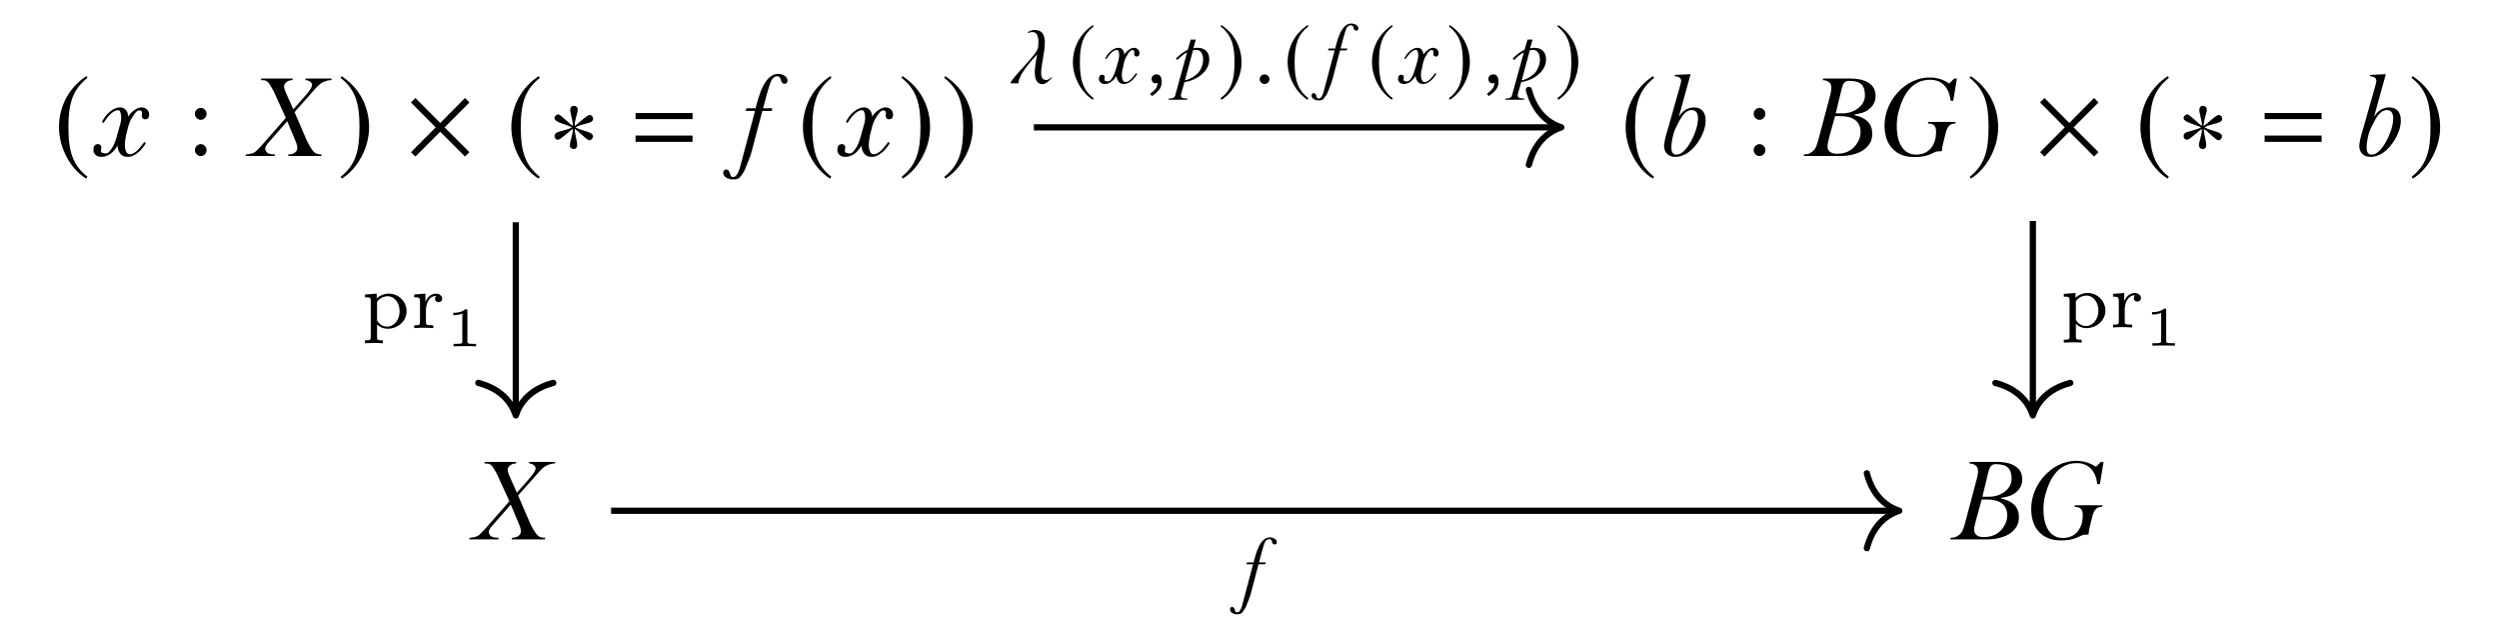
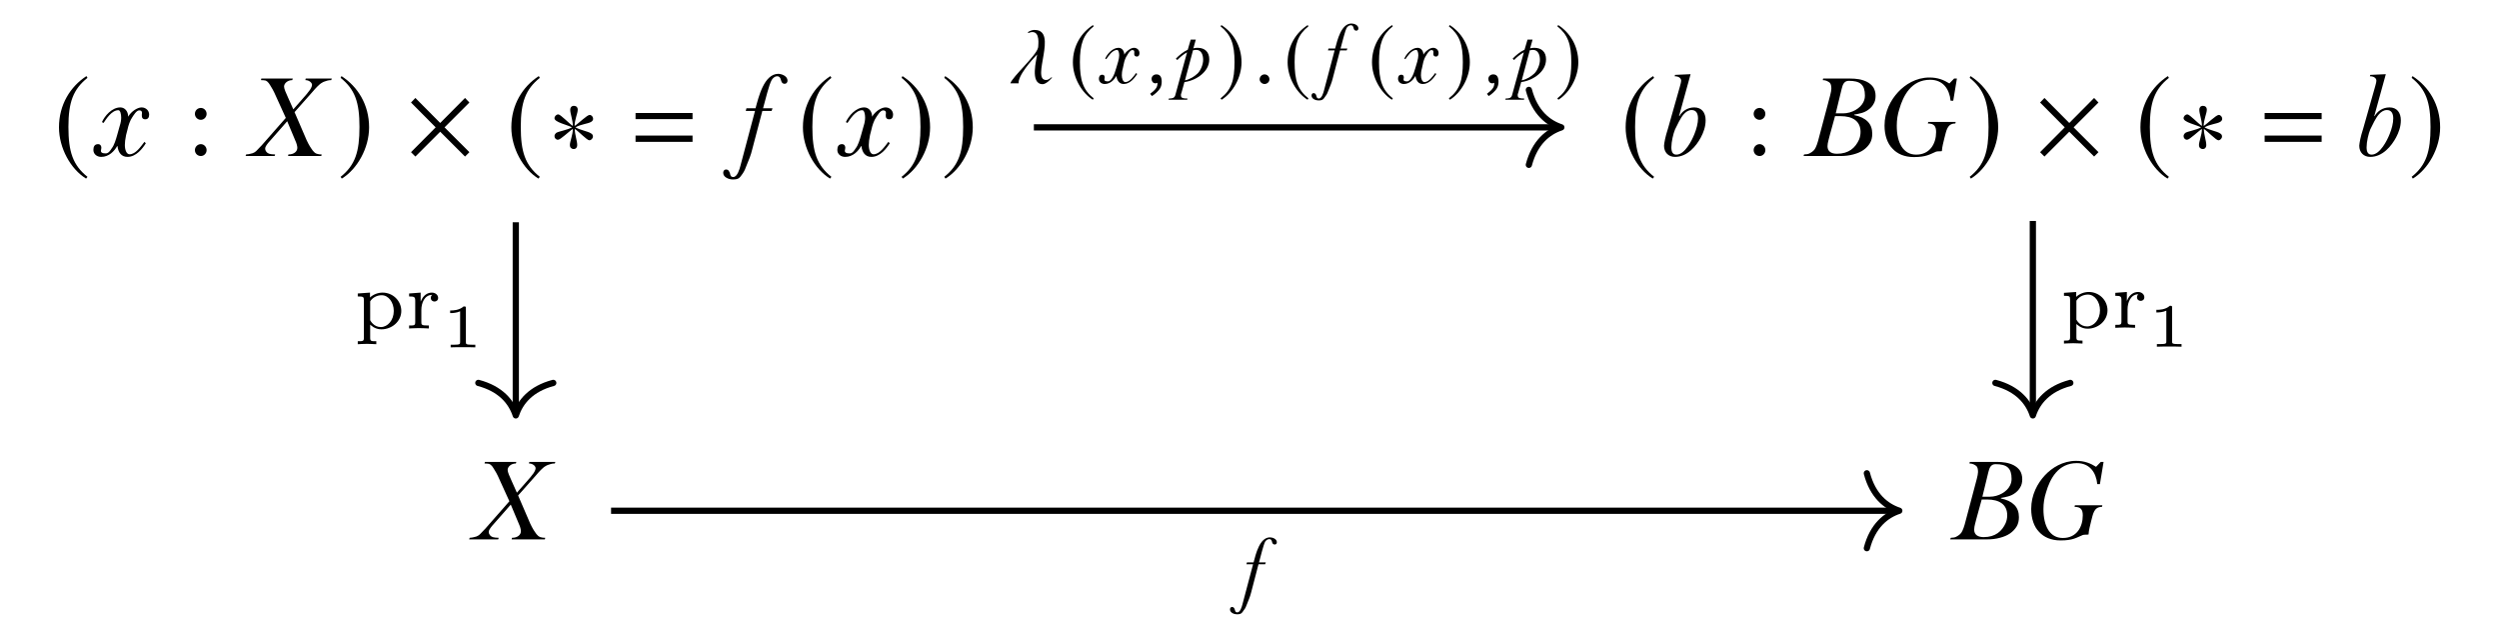
<svg xmlns="http://www.w3.org/2000/svg" xmlns:xlink="http://www.w3.org/1999/xlink" width="223.36pt" height="57.01pt" viewBox="0 0 223.36 57.01" version="1.1">
  <defs>
    <g>
      <symbol overflow="visible" id="glyph0-0">
        <path style="stroke:none;" d="" />
      </symbol>
      <symbol overflow="visible" id="glyph0-1">
        <path style="stroke:none;" d="M 2.938 -7.141 C 1.5 -6.203 0.484 -4.594 0.484 -2.562 C 0.484 -0.703 1.531 1.172 2.906 2.016 L 3.031 1.859 C 1.719 0.812 1.328 -0.391 1.328 -2.594 C 1.328 -4.812 1.75 -5.953 3.031 -6.984 Z M 2.938 -7.141 " />
      </symbol>
      <symbol overflow="visible" id="glyph0-2">
        <path style="stroke:none;" d="M 0.375 -7.141 L 0.297 -6.984 C 1.578 -5.953 1.984 -4.812 1.984 -2.594 C 1.984 -0.391 1.609 0.812 0.297 1.859 L 0.406 2.016 C 1.781 1.172 2.844 -0.703 2.844 -2.562 C 2.844 -4.594 1.828 -6.203 0.375 -7.141 Z M 0.375 -7.141 " />
      </symbol>
      <symbol overflow="visible" id="glyph0-3">
        <path style="stroke:none;" d="M 5.781 -0.344 L 3.562 -2.562 L 5.781 -4.781 L 5.391 -5.188 L 3.172 -2.953 L 0.953 -5.188 L 0.562 -4.781 L 2.766 -2.562 L 0.562 -0.344 L 0.953 0.047 L 3.172 -2.172 L 5.391 0.047 Z M 5.781 -0.344 " />
      </symbol>
      <symbol overflow="visible" id="glyph0-4">
        <path style="stroke:none;" d="M 4.078 -3.328 C 4.078 -3.5 3.938 -3.672 3.766 -3.672 C 3.531 -3.672 2.719 -2.859 2.422 -2.688 C 2.422 -3.25 2.703 -3.812 2.703 -4.141 C 2.703 -4.359 2.562 -4.484 2.359 -4.484 C 2.156 -4.484 2.031 -4.344 2.031 -4.141 C 2.031 -3.766 2.266 -3.234 2.266 -2.688 C 1.953 -2.875 1.172 -3.719 0.969 -3.719 C 0.781 -3.719 0.625 -3.547 0.625 -3.375 C 0.625 -3.016 1.797 -2.781 2.188 -2.562 C 1.781 -2.328 1 -2.203 0.797 -2.078 C 0.703 -2 0.625 -1.906 0.625 -1.781 C 0.625 -1.609 0.75 -1.453 0.938 -1.453 C 1.172 -1.453 1.969 -2.25 2.266 -2.422 C 2.266 -1.875 2 -1.312 2 -0.969 C 2 -0.766 2.141 -0.625 2.344 -0.625 C 2.547 -0.625 2.656 -0.781 2.656 -0.969 C 2.656 -1.375 2.438 -1.891 2.438 -2.422 C 2.734 -2.25 3.531 -1.406 3.734 -1.406 C 3.906 -1.406 4.062 -1.578 4.062 -1.75 C 4.062 -1.891 3.984 -1.969 3.875 -2.031 C 3.625 -2.203 2.938 -2.312 2.5 -2.562 C 2.969 -2.844 3.609 -2.875 3.891 -3.047 C 4 -3.109 4.078 -3.203 4.078 -3.328 Z M 4.078 -3.328 " />
      </symbol>
      <symbol overflow="visible" id="glyph1-0">
        <path style="stroke:none;" d="M 1.172 -8.734 L 1.172 2.344 L 5.625 2.344 L 5.625 -8.734 Z M 2.156 1.797 L 2.156 -8.188 L 4.641 -8.188 L 4.641 1.797 Z M 2.156 1.797 " />
      </symbol>
      <symbol overflow="visible" id="glyph1-1">
        <path style="stroke:none;" d="M 4.578 -3.703 C 4.578 -4.062 4.281 -4.344 3.906 -4.344 C 3.703 -4.344 3.484 -4.25 3.266 -4.109 C 3.062 -3.969 2.844 -3.766 2.703 -3.516 C 2.703 -3.969 2.422 -4.344 2 -4.344 C 1.234 -4.344 0.594 -3.562 0.359 -3.031 L 0.5 -2.953 C 0.734 -3.297 1.219 -4.094 1.828 -4.094 C 2 -4.094 2.078 -3.734 2.078 -3.438 C 2.078 -3.234 2.047 -2.984 1.938 -2.656 L 1.719 -1.875 C 1.609 -1.484 1.453 -0.953 1.234 -0.688 C 1.125 -0.516 0.953 -0.234 0.703 -0.234 C 0.422 -0.234 0.203 -0.297 0.281 -0.562 C 0.344 -0.766 0.297 -1.062 0.016 -1.062 C -0.297 -1.062 -0.406 -0.844 -0.406 -0.547 C -0.406 -0.172 -0.094 0.078 0.297 0.078 C 0.984 0.078 1.469 -0.438 1.719 -0.891 L 1.75 -0.875 C 1.812 -0.344 2.078 0.078 2.641 0.078 C 3.422 0.078 4 -0.688 4.281 -1.141 L 4.156 -1.266 C 3.828 -0.844 3.375 -0.156 2.828 -0.156 C 2.547 -0.156 2.406 -0.562 2.406 -0.984 C 2.406 -1.203 2.438 -1.5 2.516 -1.875 L 2.641 -2.359 C 2.719 -2.734 2.875 -3.188 3.062 -3.453 C 3.188 -3.641 3.438 -4.078 3.688 -4.078 C 3.969 -4.078 3.953 -3.875 3.922 -3.672 C 3.906 -3.406 4.016 -3.281 4.234 -3.281 C 4.484 -3.281 4.578 -3.469 4.578 -3.703 Z M 4.578 -3.703 " />
      </symbol>
      <symbol overflow="visible" id="glyph1-2">
        <path style="stroke:none;" d="M 5.109 -1.422 L 4.031 -3.922 L 5.625 -5.719 C 5.797 -5.922 5.922 -6.062 6.062 -6.203 C 6.203 -6.344 6.359 -6.484 6.484 -6.547 C 6.609 -6.641 6.828 -6.688 6.953 -6.734 C 7.062 -6.766 7.172 -6.781 7.312 -6.781 L 7.359 -6.922 L 5.031 -6.922 L 5 -6.781 C 5.344 -6.781 5.594 -6.547 5.594 -6.359 C 5.594 -6.25 5.531 -6.094 5.406 -5.906 C 5.281 -5.719 5 -5.391 4.719 -5.078 L 3.922 -4.172 L 3.453 -5.219 C 3.266 -5.625 3.094 -6.016 3.094 -6.203 C 3.094 -6.5 3.422 -6.781 3.828 -6.781 L 3.875 -6.922 L 1.062 -6.922 L 1.031 -6.781 C 1.172 -6.781 1.312 -6.766 1.422 -6.75 C 1.688 -6.656 1.797 -6.406 1.953 -6.156 C 2.031 -6.031 2.125 -5.875 2.219 -5.672 L 3.25 -3.406 L 1.094 -0.953 C 0.938 -0.781 0.812 -0.672 0.719 -0.562 C 0.562 -0.375 0.375 -0.25 0.094 -0.203 C 0 -0.172 -0.125 -0.156 -0.297 -0.141 L -0.344 0 L 2.25 0 L 2.297 -0.141 C 2.047 -0.141 1.891 -0.172 1.766 -0.203 C 1.562 -0.266 1.406 -0.453 1.406 -0.672 C 1.406 -0.812 1.516 -0.969 1.688 -1.188 C 1.891 -1.422 2.25 -1.828 2.609 -2.234 L 3.375 -3.109 L 4.109 -1.359 C 4.172 -1.234 4.203 -1.125 4.234 -1.016 C 4.266 -0.891 4.281 -0.812 4.281 -0.734 C 4.281 -0.422 4 -0.141 3.484 -0.141 L 3.453 0 L 6.422 0 L 6.453 -0.141 C 6.297 -0.141 6.156 -0.156 6.016 -0.203 C 5.734 -0.297 5.578 -0.609 5.406 -0.859 C 5.312 -1 5.219 -1.203 5.109 -1.422 Z M 5.109 -1.422 " />
      </symbol>
      <symbol overflow="visible" id="glyph1-3">
        <path style="stroke:none;" d="M -0.516 1.875 C -0.734 1.875 -0.781 1.75 -0.812 1.562 C -0.875 1.391 -0.938 1.203 -1.172 1.203 C -1.328 1.203 -1.422 1.344 -1.422 1.5 C -1.422 1.906 -0.906 2.094 -0.562 2.094 C 0 2.094 0.047 1.938 0.312 1.578 C 0.469 1.359 0.578 1.094 0.703 0.75 C 0.844 0.406 1.047 -0.047 1.172 -0.594 L 2.078 -4.031 L 2.906 -4.031 L 2.984 -4.266 L 2.141 -4.266 C 2.359 -5.047 2.672 -6.375 2.906 -6.781 C 2.984 -6.922 3.156 -7.125 3.406 -7.125 C 3.609 -7.125 3.688 -6.984 3.734 -6.812 C 3.781 -6.625 3.844 -6.453 4.078 -6.453 C 4.234 -6.453 4.328 -6.594 4.328 -6.734 C 4.328 -7.141 3.812 -7.344 3.484 -7.344 C 2.234 -7.312 1.75 -5.312 1.469 -4.266 L 0.656 -4.266 L 0.594 -4.031 L 1.422 -4.031 L 0.109 0.906 C 0.047 1.141 -0.156 1.875 -0.516 1.875 Z M -0.516 1.875 " />
      </symbol>
      <symbol overflow="visible" id="glyph1-4">
        <path style="stroke:none;" d="M 1.281 0.078 C 2.391 0.078 3.188 -0.906 3.594 -1.672 C 3.812 -2.078 4.016 -2.609 4.016 -3.188 C 4.016 -3.875 3.672 -4.344 3 -4.344 C 2.375 -4.344 1.906 -3.984 1.672 -3.562 L 1.641 -3.578 L 2.672 -7.312 L 1.281 -7.25 L 1.25 -7.125 C 1.656 -7.125 1.828 -6.922 1.828 -6.734 C 1.828 -6.594 1.75 -6.344 1.719 -6.219 L 0.641 -2.422 C 0.531 -2.062 0.438 -1.766 0.391 -1.516 C 0.344 -1.25 0.297 -1.047 0.297 -0.922 C 0.297 -0.328 0.688 0.078 1.281 0.078 Z M 2.766 -4.109 C 3.594 -4.109 3.375 -2.844 3.016 -1.969 C 2.797 -1.406 2.156 -0.125 1.406 -0.125 C 1.094 -0.125 0.953 -0.344 0.953 -0.781 C 0.953 -1.281 1.125 -2 1.281 -2.375 C 1.469 -2.766 1.781 -3.422 2.047 -3.719 C 2.219 -3.922 2.469 -4.109 2.766 -4.109 Z M 2.766 -4.109 " />
      </symbol>
      <symbol overflow="visible" id="glyph1-5">
        <path style="stroke:none;" d="M 2.078 -1.859 L 2.547 -3.562 L 3.047 -3.562 C 4.094 -3.562 4.828 -3.141 4.828 -2.156 C 4.828 -1.906 4.781 -1.672 4.688 -1.453 C 4.359 -0.734 3.781 -0.203 2.719 -0.203 C 2.219 -0.203 1.875 -0.406 1.875 -0.875 C 1.875 -1.203 2.031 -1.609 2.078 -1.859 Z M -0.219 -0.141 L -0.266 0 L 3.031 0 C 3.453 0 3.828 -0.047 4.172 -0.141 C 4.531 -0.234 4.828 -0.359 5.078 -0.531 C 5.328 -0.703 5.531 -0.922 5.672 -1.156 C 5.812 -1.391 5.875 -1.672 5.875 -1.984 C 5.875 -2.422 5.75 -2.797 5.469 -3.078 C 5.188 -3.359 4.797 -3.547 4.266 -3.656 L 4.266 -3.703 C 4.469 -3.734 4.688 -3.781 4.922 -3.844 C 5.141 -3.906 5.344 -4 5.531 -4.141 C 5.719 -4.281 5.875 -4.438 5.984 -4.641 C 6.109 -4.828 6.172 -5.078 6.172 -5.375 C 6.172 -5.688 6.094 -5.938 5.969 -6.141 C 5.828 -6.344 5.641 -6.5 5.406 -6.625 C 5.188 -6.734 4.953 -6.812 4.688 -6.859 C 4.422 -6.906 4.156 -6.922 3.891 -6.922 L 1.484 -6.922 L 1.453 -6.781 C 1.75 -6.781 1.938 -6.656 2.078 -6.547 C 2.188 -6.438 2.219 -6.234 2.219 -6.016 C 2.219 -5.875 2.172 -5.656 2.109 -5.406 L 1.031 -1.344 C 0.969 -1.109 0.891 -0.922 0.828 -0.781 C 0.719 -0.516 0.531 -0.375 0.266 -0.234 C 0.156 -0.172 -0.047 -0.141 -0.219 -0.141 Z M 2.609 -3.812 L 3.141 -6 C 3.234 -6.406 3.375 -6.719 3.781 -6.719 C 4.797 -6.719 5.219 -6.375 5.219 -5.406 C 5.219 -5.188 5.172 -5 5.078 -4.812 C 4.812 -4.266 4.062 -3.812 3.266 -3.812 Z M 2.609 -3.812 " />
      </symbol>
      <symbol overflow="visible" id="glyph1-6">
        <path style="stroke:none;" d="M 3.484 -0.125 C 2.328 -0.125 1.75 -1.172 1.75 -2.703 C 1.75 -3.234 1.828 -3.734 1.984 -4.203 C 2.328 -5.391 3.047 -6.812 4.734 -6.812 C 5.875 -6.812 6.453 -6 6.562 -4.938 L 6.797 -4.938 L 7.125 -6.922 L 6.875 -6.922 L 6.453 -6.484 C 5.953 -6.797 5.422 -7.016 4.672 -7.016 C 3.469 -7.016 2.5 -6.391 1.875 -5.719 C 1.219 -5.016 0.656 -3.984 0.656 -2.719 C 0.656 -1.844 0.922 -1.109 1.359 -0.672 C 1.781 -0.203 2.422 0.094 3.281 0.094 C 4.391 0.094 4.703 -0.156 5.266 -0.391 C 5.406 -0.438 5.641 -0.406 5.781 -0.438 C 5.797 -0.797 5.938 -1.312 6.016 -1.641 C 6.188 -2.266 6.25 -2.906 6.984 -2.906 L 7.016 -3.047 L 4.562 -3.047 L 4.531 -2.906 C 5.094 -2.906 5.266 -2.656 5.266 -2.141 C 5.266 -1.109 4.719 -0.125 3.484 -0.125 Z M 3.484 -0.125 " />
      </symbol>
      <symbol overflow="visible" id="glyph2-0">
        <path style="stroke:none;" d="" />
      </symbol>
      <symbol overflow="visible" id="glyph2-1">
        <path style="stroke:none;" d="M 1.906 -3.766 C 1.906 -4.062 1.672 -4.297 1.391 -4.297 C 1.094 -4.297 0.859 -4.062 0.859 -3.766 C 0.859 -3.484 1.094 -3.234 1.391 -3.234 C 1.672 -3.234 1.906 -3.484 1.906 -3.766 Z M 1.906 -0.531 C 1.906 -0.812 1.672 -1.062 1.391 -1.062 C 1.094 -1.062 0.859 -0.812 0.859 -0.531 C 0.859 -0.234 1.094 0 1.391 0 C 1.672 0 1.906 -0.234 1.906 -0.531 Z M 1.906 -0.531 " />
      </symbol>
      <symbol overflow="visible" id="glyph3-0">
        <path style="stroke:none;" d="" />
      </symbol>
      <symbol overflow="visible" id="glyph3-1">
        <path style="stroke:none;" d="M 5.5 -3.297 L 5.5 -3.844 L 0.406 -3.844 L 0.406 -3.297 Z M 5.5 -1.266 L 5.5 -1.828 L 0.406 -1.828 L 0.406 -1.266 Z M 5.5 -1.266 " />
      </symbol>
      <symbol overflow="visible" id="glyph4-0">
        <path style="stroke:none;" d="" />
      </symbol>
      <symbol overflow="visible" id="glyph4-1">
-         <path style="stroke:none;" d="M 1.938 1.094 C 1.484 1.094 1.422 1.094 1.422 0.797 L 1.422 -0.328 C 1.453 -0.297 1.781 0.062 2.359 0.062 C 3.281 0.062 4.062 -0.625 4.062 -1.5 C 4.062 -2.359 3.359 -3.078 2.469 -3.078 C 2.078 -3.078 1.672 -2.922 1.391 -2.641 L 1.391 -3.078 L 0.344 -3 L 0.344 -2.75 C 0.828 -2.75 0.859 -2.703 0.859 -2.422 L 0.859 0.797 C 0.859 1.094 0.797 1.094 0.344 1.094 L 0.344 1.359 C 0.359 1.359 0.844 1.328 1.141 1.328 C 1.391 1.328 1.875 1.344 1.938 1.359 Z M 1.422 -2.328 C 1.625 -2.672 2.031 -2.844 2.391 -2.844 C 2.984 -2.844 3.438 -2.234 3.438 -1.5 C 3.438 -0.703 2.906 -0.125 2.328 -0.125 C 1.703 -0.125 1.438 -0.656 1.422 -0.703 Z M 1.422 -2.328 " />
+         <path style="stroke:none;" d="M 2.016 1.141 C 1.547 1.141 1.469 1.141 1.469 0.828 L 1.469 -0.344 C 1.516 -0.312 1.859 0.078 2.469 0.078 C 3.422 0.078 4.25 -0.641 4.25 -1.562 C 4.25 -2.469 3.5 -3.203 2.578 -3.203 C 2.172 -3.203 1.75 -3.047 1.453 -2.766 L 1.453 -3.203 L 0.359 -3.125 L 0.359 -2.859 C 0.859 -2.859 0.906 -2.828 0.906 -2.516 L 0.906 0.828 C 0.906 1.141 0.828 1.141 0.359 1.141 L 0.359 1.406 C 0.375 1.406 0.875 1.375 1.188 1.375 C 1.453 1.375 1.953 1.406 2.016 1.406 Z M 1.469 -2.422 C 1.688 -2.781 2.109 -2.969 2.5 -2.969 C 3.109 -2.969 3.578 -2.328 3.578 -1.562 C 3.578 -0.734 3.031 -0.125 2.422 -0.125 C 1.781 -0.125 1.5 -0.688 1.469 -0.734 Z M 1.469 -2.422 " />
      </symbol>
      <symbol overflow="visible" id="glyph4-2">
-         <path style="stroke:none;" d="M 1.391 -1.594 C 1.391 -2.172 1.656 -2.875 2.328 -2.875 C 2.266 -2.828 2.203 -2.734 2.203 -2.625 C 2.203 -2.391 2.391 -2.312 2.516 -2.312 C 2.688 -2.312 2.844 -2.422 2.844 -2.625 C 2.844 -2.859 2.609 -3.078 2.281 -3.078 C 1.938 -3.078 1.547 -2.859 1.344 -2.328 L 1.344 -3.078 L 0.344 -3 L 0.344 -2.75 C 0.812 -2.75 0.859 -2.703 0.859 -2.359 L 0.859 -0.547 C 0.859 -0.25 0.797 -0.25 0.344 -0.25 L 0.344 0 C 0.375 0 0.844 -0.031 1.141 -0.031 C 1.438 -0.031 1.734 -0.016 2.047 0 L 2.047 -0.25 L 1.906 -0.25 C 1.391 -0.25 1.391 -0.328 1.391 -0.562 Z M 1.391 -1.594 " />
+         <path style="stroke:none;" d="M 1.453 -1.656 C 1.453 -2.266 1.734 -3 2.422 -3 C 2.359 -2.953 2.297 -2.859 2.297 -2.734 C 2.297 -2.5 2.484 -2.406 2.625 -2.406 C 2.797 -2.406 2.953 -2.516 2.953 -2.734 C 2.953 -2.984 2.719 -3.203 2.391 -3.203 C 2.016 -3.203 1.625 -2.984 1.406 -2.422 L 1.391 -2.422 L 1.391 -3.203 L 0.359 -3.125 L 0.359 -2.859 C 0.844 -2.859 0.906 -2.812 0.906 -2.453 L 0.906 -0.578 C 0.906 -0.266 0.828 -0.266 0.359 -0.266 L 0.359 0 C 0.391 0 0.891 -0.031 1.188 -0.031 C 1.5 -0.031 1.812 -0.016 2.125 0 L 2.125 -0.266 L 1.984 -0.266 C 1.453 -0.266 1.453 -0.344 1.453 -0.594 Z M 1.453 -1.656 " />
      </symbol>
      <symbol overflow="visible" id="glyph5-0">
        <path style="stroke:none;" d="" />
      </symbol>
      <symbol overflow="visible" id="glyph5-1">
-         <path style="stroke:none;" d="M 1.984 -3.172 C 1.984 -3.312 1.969 -3.312 1.797 -3.312 C 1.453 -3 0.891 -3 0.797 -3 L 0.719 -3 L 0.719 -2.781 L 0.797 -2.781 C 0.906 -2.781 1.234 -2.797 1.531 -2.922 L 1.531 -0.422 C 1.531 -0.281 1.531 -0.219 1 -0.219 L 0.75 -0.219 L 0.75 0 C 1.016 -0.016 1.469 -0.016 1.75 -0.016 C 2.047 -0.016 2.484 -0.016 2.766 0 L 2.766 -0.219 L 2.516 -0.219 C 1.984 -0.219 1.984 -0.281 1.984 -0.422 Z M 1.984 -3.172 " />
+         <path style="stroke:none;" d="M 2.188 -3.484 C 2.188 -3.656 2.172 -3.656 1.984 -3.656 C 1.594 -3.297 0.984 -3.297 0.875 -3.297 L 0.781 -3.297 L 0.781 -3.062 L 0.875 -3.062 C 1 -3.062 1.359 -3.078 1.672 -3.219 L 1.672 -0.469 C 1.672 -0.297 1.672 -0.234 1.094 -0.234 L 0.828 -0.234 L 0.828 0 C 1.125 -0.016 1.609 -0.016 1.938 -0.016 C 2.25 -0.016 2.734 -0.016 3.031 0 L 3.031 -0.234 L 2.766 -0.234 C 2.188 -0.234 2.188 -0.297 2.188 -0.469 Z M 2.188 -3.484 " />
      </symbol>
      <symbol overflow="visible" id="glyph6-0">
        <path style="stroke:none;" d="" />
      </symbol>
      <symbol overflow="visible" id="glyph6-1">
        <path style="stroke:none;" d="M 3.828 -0.531 L 3.828 -0.547 C 3.719 -0.547 3.594 -0.297 3.297 -0.297 C 1.922 -0.297 4.422 -4.766 2.281 -4.766 L 2.203 -4.766 C 2.078 -4.766 1.766 -4.656 1.672 -4.562 C 1.656 -4.562 1.719 -4.484 1.734 -4.484 C 1.766 -4.516 1.922 -4.578 2.078 -4.578 C 2.781 -4.578 2.594 -3.422 2.594 -3.234 C 2.594 -3.219 2.594 -3.203 2.578 -3.172 C 2.438 -2.484 0.297 -0.594 0.109 0 L 0.844 0 C 0.844 -0.078 0.844 -0.141 0.859 -0.219 C 1.078 -1.156 2.5 -2.562 2.5 -2.578 C 2.469 -2.188 1.812 0.078 3 0.078 C 3.312 0.078 3.812 -0.438 3.828 -0.531 Z M 3.828 -0.531 " />
      </symbol>
      <symbol overflow="visible" id="glyph7-0">
        <path style="stroke:none;" d="" />
      </symbol>
      <symbol overflow="visible" id="glyph7-1">
        <path style="stroke:none;" d="M 2.141 -5.203 C 1.094 -4.531 0.344 -3.344 0.344 -1.875 C 0.344 -0.516 1.125 0.844 2.125 1.469 L 2.203 1.344 C 1.25 0.594 0.969 -0.281 0.969 -1.891 C 0.969 -3.5 1.266 -4.344 2.203 -5.094 Z M 2.141 -5.203 " />
      </symbol>
      <symbol overflow="visible" id="glyph7-2">
        <path style="stroke:none;" d="M 0.281 -5.203 L 0.203 -5.094 C 1.141 -4.344 1.453 -3.5 1.453 -1.891 C 1.453 -0.281 1.172 0.594 0.203 1.344 L 0.297 1.469 C 1.297 0.844 2.078 -0.516 2.078 -1.875 C 2.078 -3.344 1.328 -4.531 0.281 -5.203 Z M 0.281 -5.203 " />
      </symbol>
      <symbol overflow="visible" id="glyph8-0">
        <path style="stroke:none;" d="M 0.844 -6.359 L 0.844 1.703 L 4.109 1.703 L 4.109 -6.359 Z M 1.578 1.312 L 1.578 -5.969 L 3.375 -5.969 L 3.375 1.312 Z M 1.578 1.312 " />
      </symbol>
      <symbol overflow="visible" id="glyph8-1">
        <path style="stroke:none;" d="M 3.328 -2.703 C 3.328 -2.969 3.109 -3.172 2.844 -3.172 C 2.703 -3.172 2.531 -3.109 2.391 -3 C 2.234 -2.891 2.078 -2.75 1.969 -2.562 C 1.969 -2.891 1.766 -3.172 1.453 -3.172 C 0.906 -3.172 0.422 -2.594 0.266 -2.203 L 0.359 -2.156 C 0.531 -2.391 0.891 -2.984 1.328 -2.984 C 1.453 -2.984 1.516 -2.719 1.516 -2.5 C 1.516 -2.359 1.484 -2.172 1.422 -1.938 L 1.25 -1.359 C 1.172 -1.078 1.047 -0.703 0.906 -0.5 C 0.828 -0.375 0.688 -0.172 0.516 -0.172 C 0.312 -0.172 0.156 -0.203 0.203 -0.406 C 0.25 -0.562 0.219 -0.766 0 -0.766 C -0.203 -0.766 -0.297 -0.625 -0.297 -0.406 C -0.297 -0.125 -0.062 0.062 0.219 0.062 C 0.719 0.062 1.062 -0.312 1.25 -0.641 L 1.266 -0.641 C 1.328 -0.25 1.516 0.062 1.922 0.062 C 2.5 0.062 2.906 -0.5 3.125 -0.828 L 3.031 -0.922 C 2.797 -0.609 2.453 -0.109 2.062 -0.109 C 1.859 -0.109 1.75 -0.422 1.75 -0.719 C 1.75 -0.875 1.766 -1.094 1.844 -1.359 L 1.922 -1.719 C 1.969 -2 2.094 -2.328 2.234 -2.516 C 2.312 -2.656 2.5 -2.969 2.688 -2.969 C 2.891 -2.969 2.875 -2.828 2.859 -2.672 C 2.844 -2.484 2.922 -2.391 3.094 -2.391 C 3.266 -2.391 3.328 -2.531 3.328 -2.703 Z M 3.328 -2.703 " />
      </symbol>
      <symbol overflow="visible" id="glyph8-2">
        <path style="stroke:none;" d="M 1.094 -2.766 L 0.031 1.094 C -0.047 1.312 -0.219 1.359 -0.531 1.359 L -0.562 1.469 L 1.109 1.469 L 1.125 1.359 C 0.812 1.359 0.547 1.344 0.547 1.094 C 0.547 1.062 0.547 1.031 0.547 0.984 C 0.562 0.953 0.578 0.906 0.594 0.844 L 0.859 -0.109 C 1.469 -0.188 2.031 -0.469 2.406 -0.797 C 2.75 -1.094 3.078 -1.531 3.078 -2.141 C 3.078 -2.797 2.688 -3.172 2.031 -3.172 C 1.891 -3.172 1.781 -3.156 1.656 -3.125 L 1.875 -3.906 L 1.422 -3.906 L 1.156 -3 C 0.953 -2.906 0.75 -2.781 0.578 -2.641 C 0.391 -2.5 0.25 -2.359 0.094 -2.203 L 0.219 -2.078 C 0.453 -2.328 0.797 -2.609 1.094 -2.766 Z M 2.531 -2.094 C 2.531 -1.656 2.297 -1.141 2.047 -0.891 C 1.766 -0.625 1.344 -0.344 0.906 -0.266 L 1.625 -2.953 C 1.656 -2.953 1.719 -2.969 1.766 -2.969 C 1.812 -2.984 1.875 -2.984 1.922 -2.984 C 2.375 -2.984 2.531 -2.531 2.531 -2.094 Z M 2.531 -2.094 " />
      </symbol>
      <symbol overflow="visible" id="glyph8-3">
        <path style="stroke:none;" d="M -0.375 1.359 C -0.531 1.359 -0.562 1.266 -0.594 1.141 C -0.625 1.016 -0.688 0.875 -0.844 0.875 C -0.969 0.875 -1.031 0.984 -1.031 1.094 C -1.031 1.391 -0.656 1.531 -0.422 1.531 C 0 1.531 0.031 1.406 0.219 1.141 C 0.344 1 0.422 0.797 0.516 0.547 C 0.609 0.297 0.766 -0.031 0.859 -0.422 L 1.516 -2.938 L 2.109 -2.938 L 2.172 -3.109 L 1.562 -3.109 C 1.719 -3.672 1.953 -4.656 2.109 -4.953 C 2.172 -5.047 2.297 -5.188 2.484 -5.188 C 2.625 -5.188 2.688 -5.094 2.719 -4.969 C 2.75 -4.828 2.797 -4.703 2.969 -4.703 C 3.094 -4.703 3.156 -4.797 3.156 -4.906 C 3.156 -5.203 2.781 -5.344 2.531 -5.344 C 1.625 -5.328 1.281 -3.875 1.078 -3.109 L 0.484 -3.109 L 0.438 -2.938 L 1.031 -2.938 L 0.078 0.656 C 0.031 0.828 -0.109 1.359 -0.375 1.359 Z M -0.375 1.359 " />
      </symbol>
      <symbol overflow="visible" id="glyph9-0">
        <path style="stroke:none;" d="M 0.844 -6.359 L 0.844 1.703 L 4.109 1.703 L 4.109 -6.359 Z M 1.578 1.312 L 1.578 -5.969 L 3.375 -5.969 L 3.375 1.312 Z M 1.578 1.312 " />
      </symbol>
      <symbol overflow="visible" id="glyph9-1">
        <path style="stroke:none;" d="M 0.438 -0.391 C 0.438 -0.188 0.562 0 0.781 0 C 0.844 0 0.922 -0.016 0.969 -0.047 C 0.969 0.141 0.938 0.312 0.828 0.453 C 0.719 0.609 0.547 0.766 0.312 0.938 L 0.469 1.141 C 0.641 1.031 0.781 0.922 0.891 0.812 C 1.141 0.578 1.344 0.328 1.344 -0.141 C 1.344 -0.578 1.188 -0.797 0.875 -0.797 C 0.625 -0.797 0.438 -0.625 0.438 -0.391 Z M 0.438 -0.391 " />
      </symbol>
      <symbol overflow="visible" id="glyph9-2">
        <path style="stroke:none;" d="M 1.016 0.062 C 1.25 0.062 1.453 -0.125 1.453 -0.359 C 1.453 -0.609 1.25 -0.797 1.016 -0.797 C 0.781 -0.797 0.578 -0.594 0.578 -0.359 C 0.578 -0.141 0.781 0.062 1.016 0.062 Z M 1.016 0.062 " />
      </symbol>
    </g>
  </defs>
  <g id="surface1">
    <g style="fill:rgb(0%,0%,0%);fill-opacity:1;">
      <use xlink:href="#glyph0-1" x="4.788" y="13.94" />
    </g>
    <g style="fill:rgb(0%,0%,0%);fill-opacity:1;">
      <use xlink:href="#glyph1-1" x="8.753" y="13.94" />
    </g>
    <g style="fill:rgb(0%,0%,0%);fill-opacity:1;">
      <use xlink:href="#glyph2-1" x="16.561" y="13.94" />
    </g>
    <g style="fill:rgb(0%,0%,0%);fill-opacity:1;">
      <use xlink:href="#glyph1-2" x="22.295" y="13.94" />
    </g>
    <g style="fill:rgb(0%,0%,0%);fill-opacity:1;">
      <use xlink:href="#glyph0-2" x="30.146" y="13.94" />
    </g>
    <g style="fill:rgb(0%,0%,0%);fill-opacity:1;">
      <use xlink:href="#glyph0-3" x="36.173" y="13.94" />
    </g>
    <g style="fill:rgb(0%,0%,0%);fill-opacity:1;">
      <use xlink:href="#glyph0-1" x="45.219" y="13.94" />
    </g>
    <g style="fill:rgb(0%,0%,0%);fill-opacity:1;">
      <use xlink:href="#glyph0-4" x="48.935" y="13.94" />
    </g>
    <g style="fill:rgb(0%,0%,0%);fill-opacity:1;">
      <use xlink:href="#glyph3-1" x="56.399" y="13.94" />
    </g>
    <g style="fill:rgb(0%,0%,0%);fill-opacity:1;">
      <use xlink:href="#glyph1-3" x="66.061" y="13.94" />
    </g>
    <g style="fill:rgb(0%,0%,0%);fill-opacity:1;">
      <use xlink:href="#glyph0-1" x="71.281" y="13.94" />
    </g>
    <g style="fill:rgb(0%,0%,0%);fill-opacity:1;">
      <use xlink:href="#glyph1-1" x="75.246" y="13.94" />
    </g>
    <g style="fill:rgb(0%,0%,0%);fill-opacity:1;">
      <use xlink:href="#glyph0-2" x="80.287" y="13.94" />
    </g>
    <g style="fill:rgb(0%,0%,0%);fill-opacity:1;">
      <use xlink:href="#glyph0-2" x="84.103" y="13.94" />
    </g>
    <g style="fill:rgb(0%,0%,0%);fill-opacity:1;">
      <use xlink:href="#glyph0-1" x="144.816" y="13.94" />
    </g>
    <g style="fill:rgb(0%,0%,0%);fill-opacity:1;">
      <use xlink:href="#glyph1-4" x="148.433" y="13.94" />
    </g>
    <g style="fill:rgb(0%,0%,0%);fill-opacity:1;">
      <use xlink:href="#glyph2-1" x="155.882" y="13.94" />
    </g>
    <g style="fill:rgb(0%,0%,0%);fill-opacity:1;">
      <use xlink:href="#glyph1-5" x="161.467" y="13.94" />
    </g>
    <g style="fill:rgb(0%,0%,0%);fill-opacity:1;">
      <use xlink:href="#glyph1-6" x="167.783" y="13.94" />
    </g>
    <g style="fill:rgb(0%,0%,0%);fill-opacity:1;">
      <use xlink:href="#glyph0-2" x="175.753" y="13.94" />
    </g>
    <g style="fill:rgb(0%,0%,0%);fill-opacity:1;">
      <use xlink:href="#glyph0-3" x="181.78" y="13.94" />
    </g>
    <g style="fill:rgb(0%,0%,0%);fill-opacity:1;">
      <use xlink:href="#glyph0-1" x="190.826" y="13.94" />
    </g>
    <g style="fill:rgb(0%,0%,0%);fill-opacity:1;">
      <use xlink:href="#glyph0-4" x="194.542" y="13.94" />
    </g>
    <g style="fill:rgb(0%,0%,0%);fill-opacity:1;">
      <use xlink:href="#glyph3-1" x="202.007" y="13.94" />
    </g>
    <g style="fill:rgb(0%,0%,0%);fill-opacity:1;">
      <use xlink:href="#glyph1-4" x="210.572" y="13.94" />
    </g>
    <g style="fill:rgb(0%,0%,0%);fill-opacity:1;">
      <use xlink:href="#glyph0-2" x="215.255" y="13.94" />
    </g>
    <g style="fill:rgb(0%,0%,0%);fill-opacity:1;">
      <use xlink:href="#glyph1-2" x="42.278" y="48.191" />
    </g>
    <g style="fill:rgb(0%,0%,0%);fill-opacity:1;">
      <use xlink:href="#glyph1-5" x="174.576" y="48.191" />
    </g>
    <g style="fill:rgb(0%,0%,0%);fill-opacity:1;">
      <use xlink:href="#glyph1-6" x="180.892" y="48.191" />
    </g>
    <path style="fill:none;stroke-width:0.558;stroke-linecap:butt;stroke-linejoin:miter;stroke:rgb(0%,0%,0%);stroke-opacity:1;stroke-miterlimit:10;" d="M 70.015 7.732 L 70.015 -9.362 " transform="matrix(1,0,0,-1,111.68,27.474)" />
    <path style="fill:none;stroke-width:0.558;stroke-linecap:round;stroke-linejoin:round;stroke:rgb(0%,0%,0%);stroke-opacity:1;stroke-miterlimit:10;" d="M -2.902 3.348 C -2.371 1.34 -1.191 0.391 0 0 C -1.191 -0.391 -2.371 -1.34 -2.902 -3.348 " transform="matrix(0,1,1,0,181.6952,37.113)" />
    <g style="fill:rgb(0%,0%,0%);fill-opacity:1;">
-       <use xlink:href="#glyph4-1" x="184.118" y="29.254" />
-       <use xlink:href="#glyph4-2" x="188.518" y="29.254" />
-     </g>
-     <g style="fill:rgb(0%,0%,0%);fill-opacity:1;">
-       <use xlink:href="#glyph5-1" x="191.632" y="30.884" />
+       <use xlink:href="#glyph4-1" x="184.118" y="29.289" />
+       <use xlink:href="#glyph4-2" x="188.707" y="29.289" />
+     </g>
+     <g style="fill:rgb(0%,0%,0%);fill-opacity:1;">
+       <use xlink:href="#glyph5-1" x="191.954" y="30.977" />
    </g>
    <path style="fill:none;stroke-width:0.558;stroke-linecap:butt;stroke-linejoin:miter;stroke:rgb(0%,0%,0%);stroke-opacity:1;stroke-miterlimit:10;" d="M -19.274 16.095 L 27.593 16.095 " transform="matrix(1,0,0,-1,111.68,27.474)" />
    <path style="fill:none;stroke-width:0.558;stroke-linecap:round;stroke-linejoin:round;stroke:rgb(0%,0%,0%);stroke-opacity:1;stroke-miterlimit:10;" d="M -2.902 3.348 C -2.371 1.34 -1.191 0.391 -0 0.001 C -1.191 -0.39 -2.371 -1.339 -2.902 -3.347 " transform="matrix(1,0,0,-1,139.5508,11.37941)" />
    <g style="fill:rgb(0%,0%,0%);fill-opacity:1;">
      <use xlink:href="#glyph6-1" x="90.198" y="7.443" />
    </g>
    <g style="fill:rgb(0%,0%,0%);fill-opacity:1;">
      <use xlink:href="#glyph7-1" x="95.551" y="7.443" />
    </g>
    <g style="fill:rgb(0%,0%,0%);fill-opacity:1;">
      <use xlink:href="#glyph8-1" x="98.518" y="7.443" />
    </g>
    <g style="fill:rgb(0%,0%,0%);fill-opacity:1;">
      <use xlink:href="#glyph9-1" x="102.489" y="7.443" />
    </g>
    <g style="fill:rgb(0%,0%,0%);fill-opacity:1;">
      <use xlink:href="#glyph8-2" x="105.006" y="7.443" />
    </g>
    <g style="fill:rgb(0%,0%,0%);fill-opacity:1;">
      <use xlink:href="#glyph7-2" x="108.889" y="7.443" />
    </g>
    <g style="fill:rgb(0%,0%,0%);fill-opacity:1;">
      <use xlink:href="#glyph9-2" x="112.009" y="7.443" />
    </g>
    <g style="fill:rgb(0%,0%,0%);fill-opacity:1;">
      <use xlink:href="#glyph7-1" x="114.744" y="7.443" />
    </g>
    <g style="fill:rgb(0%,0%,0%);fill-opacity:1;">
      <use xlink:href="#glyph8-3" x="118.256" y="7.443" />
    </g>
    <g style="fill:rgb(0%,0%,0%);fill-opacity:1;">
      <use xlink:href="#glyph7-1" x="122.286" y="7.443" />
    </g>
    <g style="fill:rgb(0%,0%,0%);fill-opacity:1;">
      <use xlink:href="#glyph8-1" x="125.253" y="7.443" />
    </g>
    <g style="fill:rgb(0%,0%,0%);fill-opacity:1;">
      <use xlink:href="#glyph7-2" x="129.296" y="7.443" />
    </g>
    <g style="fill:rgb(0%,0%,0%);fill-opacity:1;">
      <use xlink:href="#glyph9-1" x="132.591" y="7.443" />
    </g>
    <g style="fill:rgb(0%,0%,0%);fill-opacity:1;">
      <use xlink:href="#glyph8-2" x="135.107" y="7.443" />
    </g>
    <g style="fill:rgb(0%,0%,0%);fill-opacity:1;">
      <use xlink:href="#glyph7-2" x="138.991" y="7.443" />
    </g>
    <path style="fill:none;stroke-width:0.558;stroke-linecap:butt;stroke-linejoin:miter;stroke:rgb(0%,0%,0%);stroke-opacity:1;stroke-miterlimit:10;" d="M -57.063 -18.159 L 57.8 -18.159 " transform="matrix(1,0,0,-1,111.68,27.474)" />
    <path style="fill:none;stroke-width:0.558;stroke-linecap:round;stroke-linejoin:round;stroke:rgb(0%,0%,0%);stroke-opacity:1;stroke-miterlimit:10;" d="M -2.9 3.346 C -2.373 1.338 -1.189 0.389 -0.002 -0.002 C -1.189 -0.389 -2.373 -1.338 -2.9 -3.346 " transform="matrix(1,0,0,-1,169.7593,45.6309)" />
    <g style="fill:rgb(0%,0%,0%);fill-opacity:1;">
      <use xlink:href="#glyph8-3" x="110.968" y="53.353" />
    </g>
    <path style="fill:none;stroke-width:0.558;stroke-linecap:butt;stroke-linejoin:miter;stroke:rgb(0%,0%,0%);stroke-opacity:1;stroke-miterlimit:10;" d="M -65.578 7.615 L -65.578 -9.362 " transform="matrix(1,0,0,-1,111.68,27.474)" />
    <path style="fill:none;stroke-width:0.558;stroke-linecap:round;stroke-linejoin:round;stroke:rgb(0%,0%,0%);stroke-opacity:1;stroke-miterlimit:10;" d="M -2.902 3.346 C -2.371 1.338 -1.191 0.389 0 -0.002 C -1.191 -0.392 -2.371 -1.338 -2.902 -3.349 " transform="matrix(0,1,1,0,46.10316,37.11302)" />
    <g style="fill:rgb(0%,0%,0%);fill-opacity:1;">
-       <use xlink:href="#glyph4-1" x="32.279" y="29.311" />
-       <use xlink:href="#glyph4-2" x="36.679" y="29.311" />
-     </g>
-     <g style="fill:rgb(0%,0%,0%);fill-opacity:1;">
-       <use xlink:href="#glyph5-1" x="39.792" y="30.941" />
+       <use xlink:href="#glyph4-1" x="31.618" y="29.346" />
+       <use xlink:href="#glyph4-2" x="36.207" y="29.346" />
+     </g>
+     <g style="fill:rgb(0%,0%,0%);fill-opacity:1;">
+       <use xlink:href="#glyph5-1" x="39.453" y="31.034" />
    </g>
  </g>
</svg>
